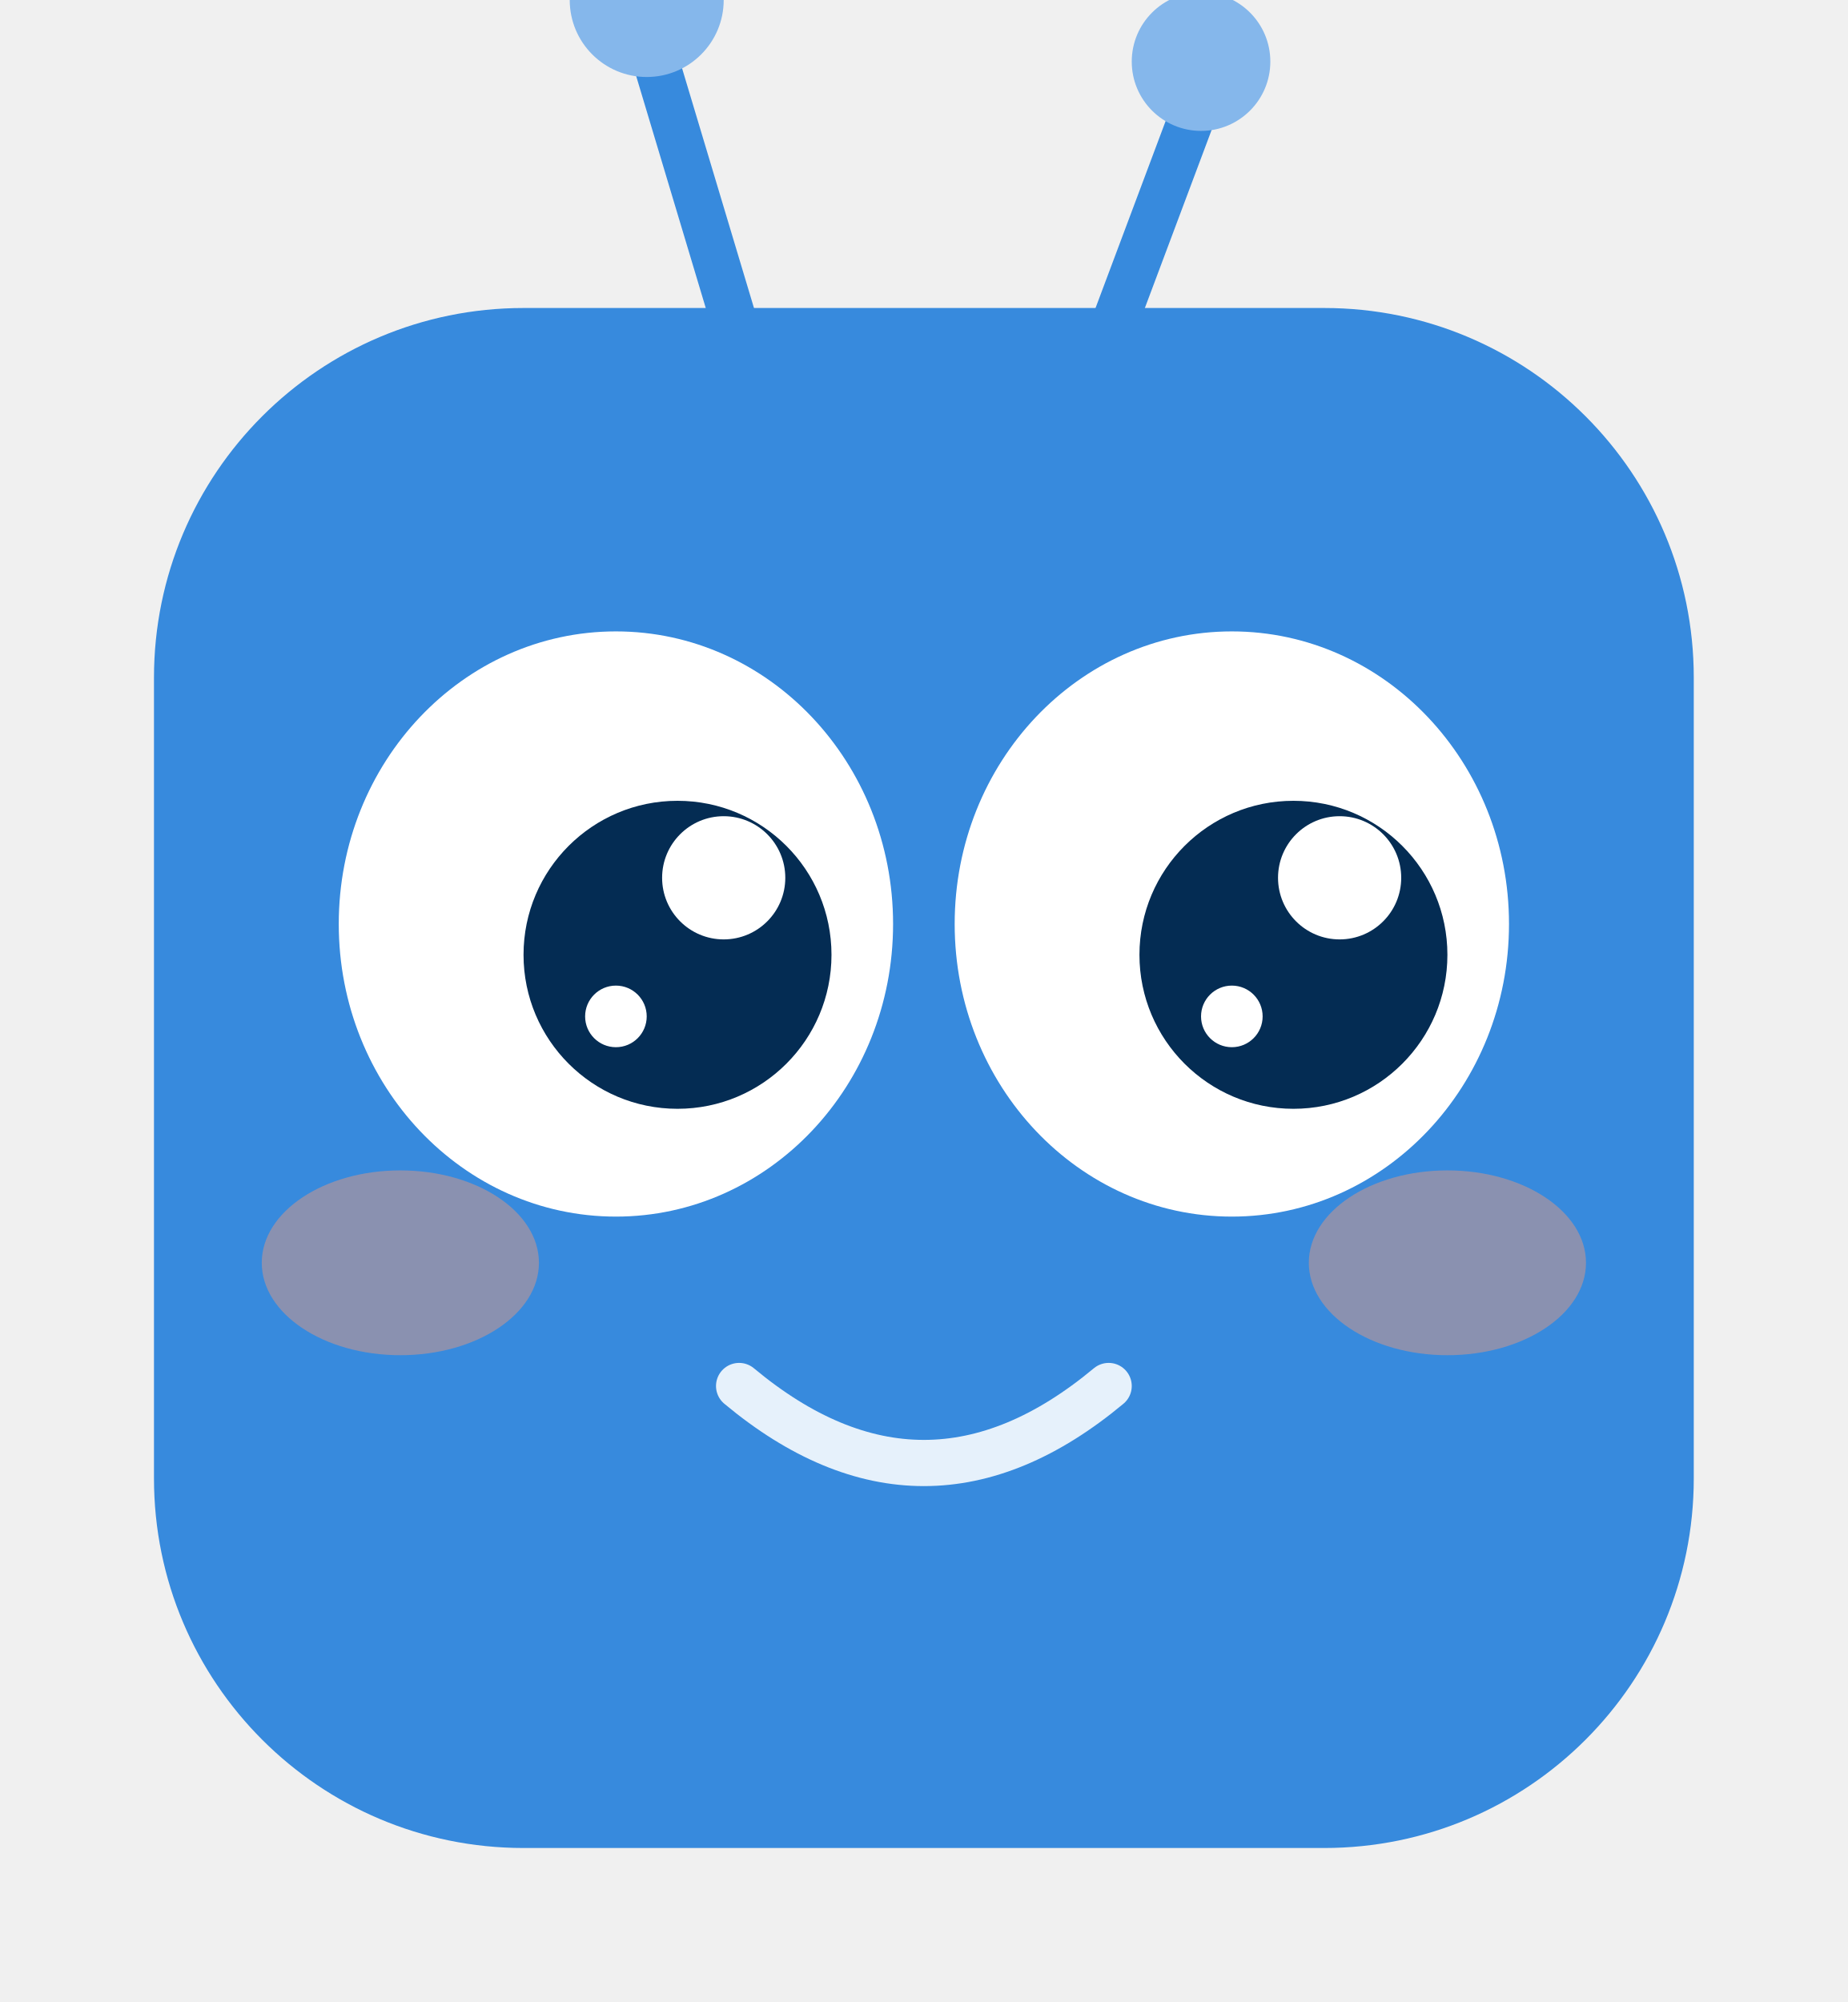
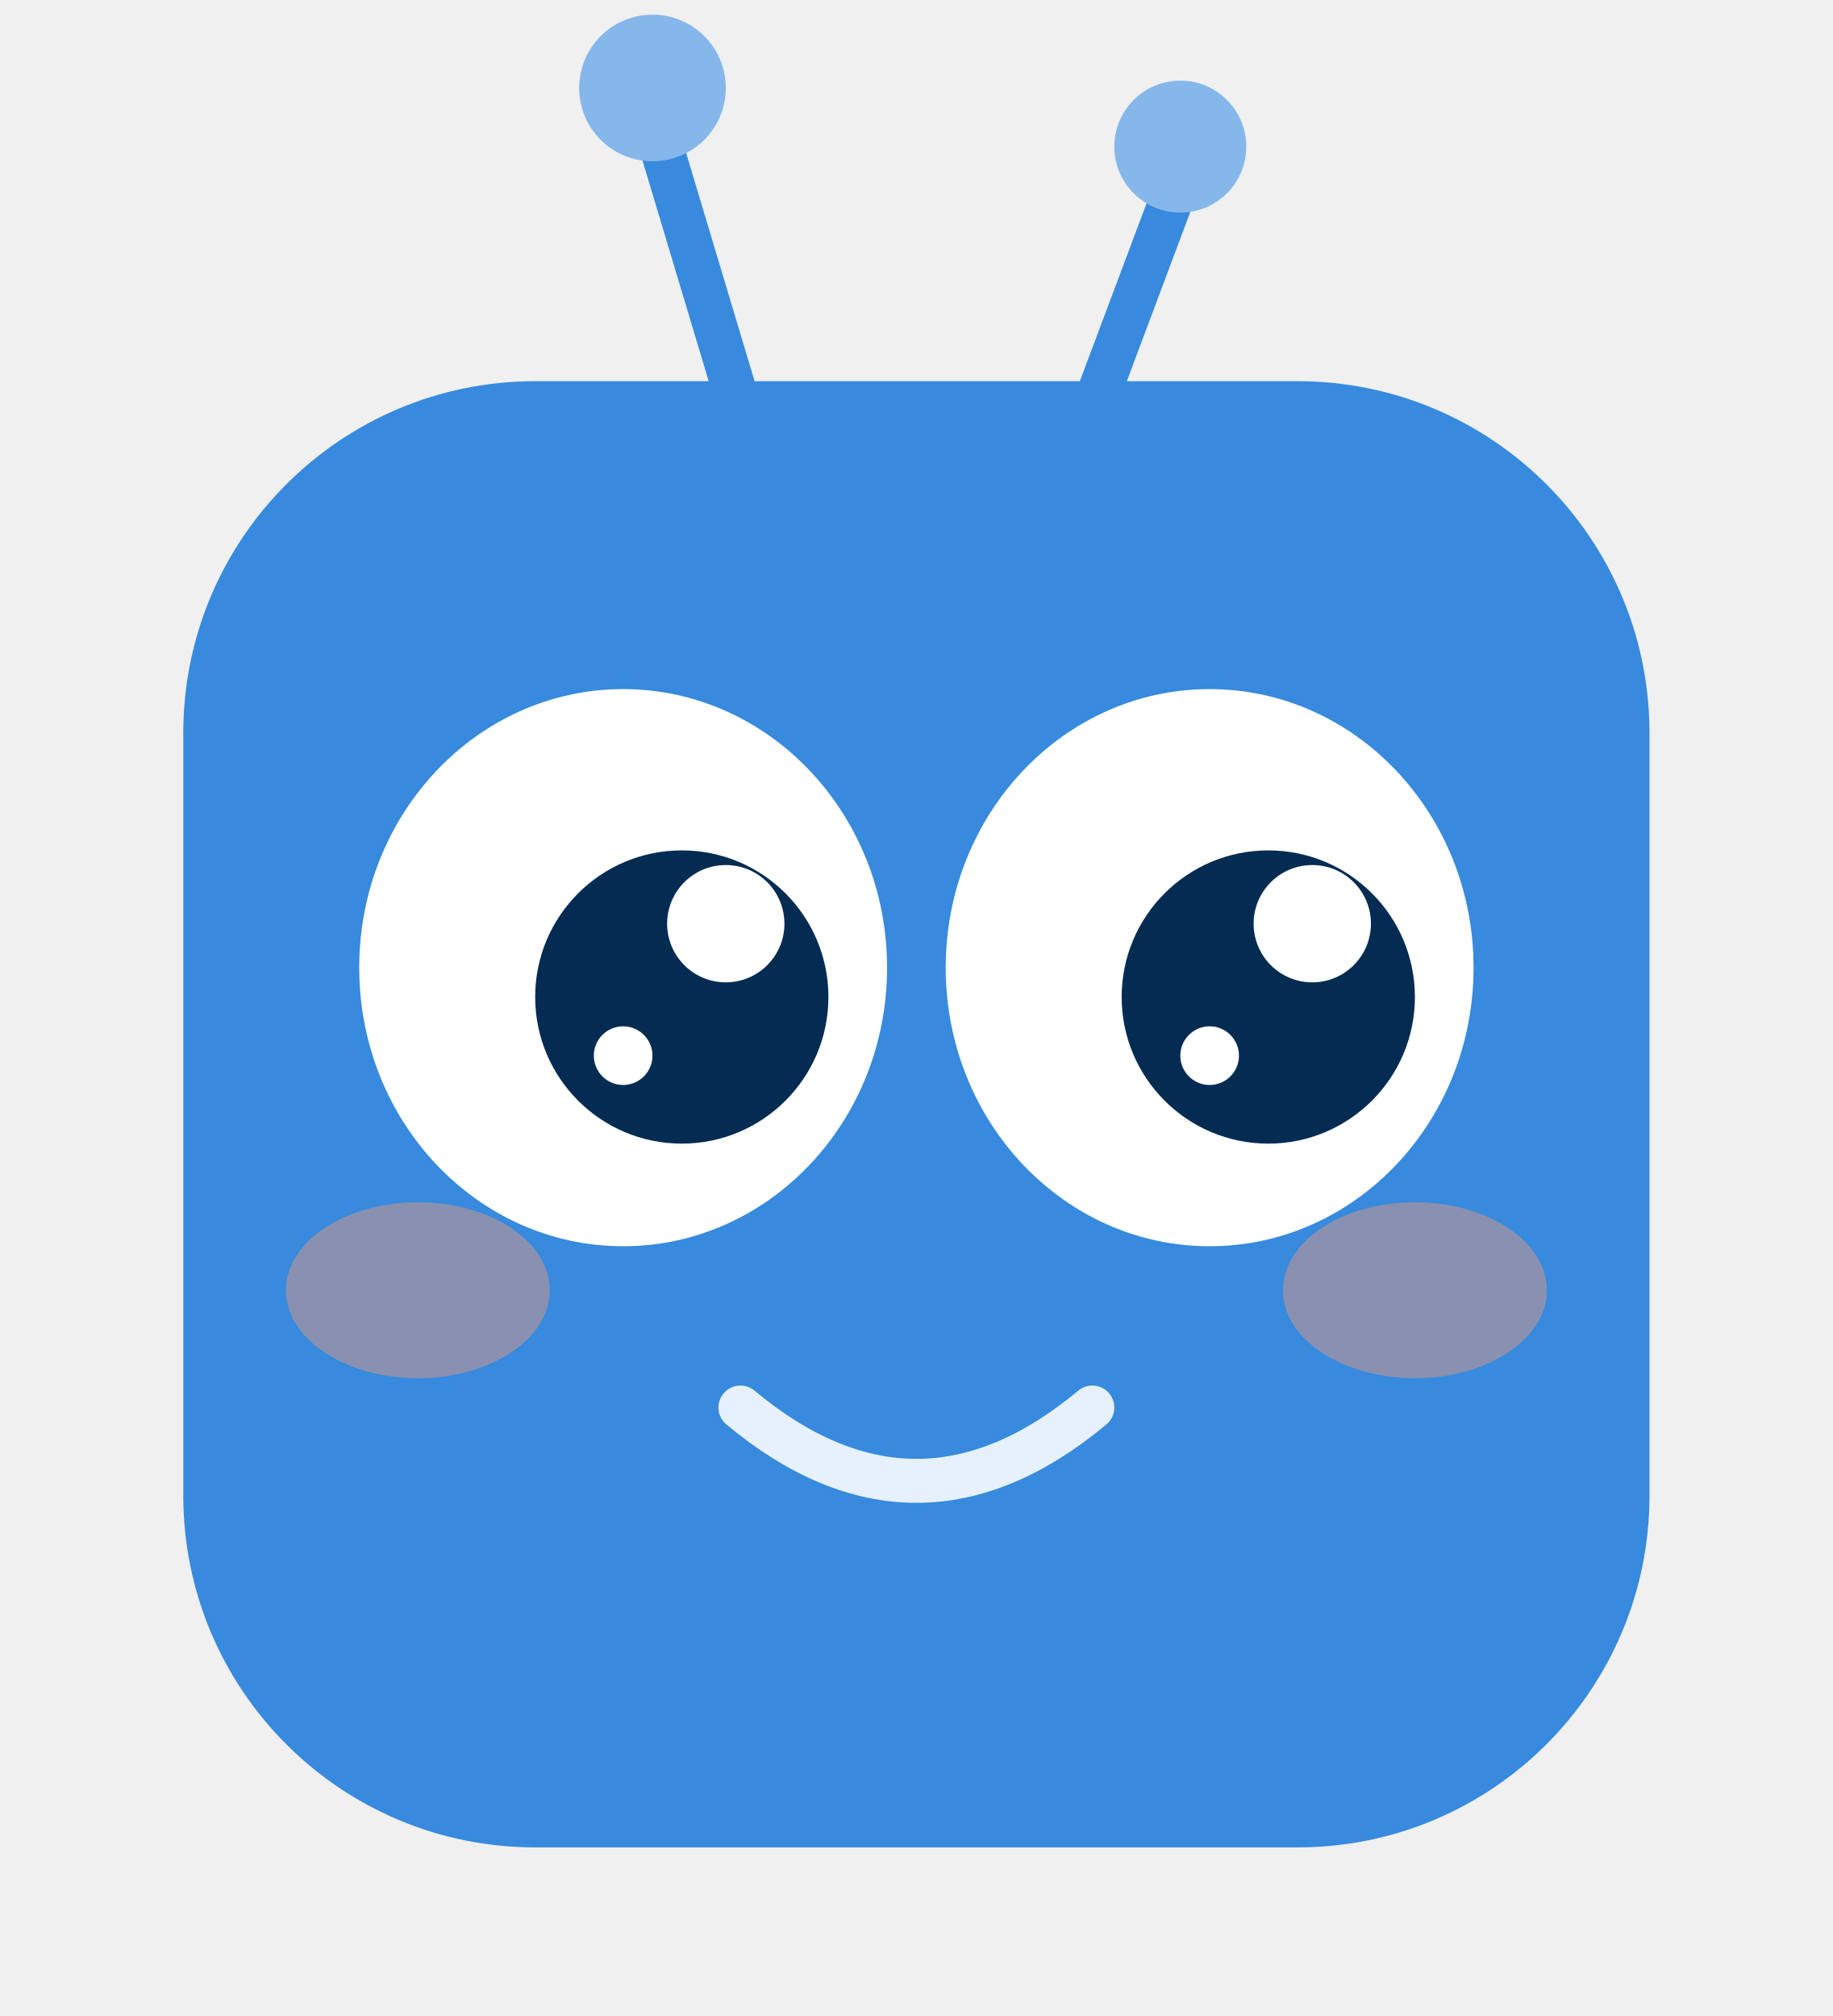
- <svg xmlns="http://www.w3.org/2000/svg" viewBox="0 0 240 260" fill="none">
+ <svg xmlns="http://www.w3.org/2000/svg" viewBox="-5 -12 250 275" fill="none">
  <line x1="96" y1="44" x2="84" y2="4" stroke="#378ADD" stroke-width="6" stroke-linecap="round" />
  <circle cx="84" cy="0" r="10" fill="#85B7EB" />
  <line x1="144" y1="44" x2="156" y2="12" stroke="#378ADD" stroke-width="6" stroke-linecap="round" />
  <circle cx="156" cy="8" r="9" fill="#85B7EB" />
  <rect x="20" y="40" width="200" height="200" rx="48" fill="#378ADD" />
  <g transform="translate(80,120)">
    <ellipse rx="36" ry="38" fill="#FFF" />
    <circle cx="8" cy="4" r="20" fill="#042C53" />
    <circle cx="14" cy="-6" r="8" fill="#FFF" />
    <circle cx="0" cy="12" r="4" fill="#FFF" />
  </g>
  <g transform="translate(160,120)">
    <ellipse rx="36" ry="38" fill="#FFF" />
    <circle cx="8" cy="4" r="20" fill="#042C53" />
    <circle cx="14" cy="-6" r="8" fill="#FFF" />
    <circle cx="0" cy="12" r="4" fill="#FFF" />
  </g>
  <path d="M96,180 Q120,200 144,180" fill="none" stroke="#E6F1FB" stroke-width="6" stroke-linecap="round" />
  <ellipse cx="52" cy="164" rx="18" ry="12" fill="#F0997B" opacity="0.45" />
  <ellipse cx="188" cy="164" rx="18" ry="12" fill="#F0997B" opacity="0.45" />
</svg>
